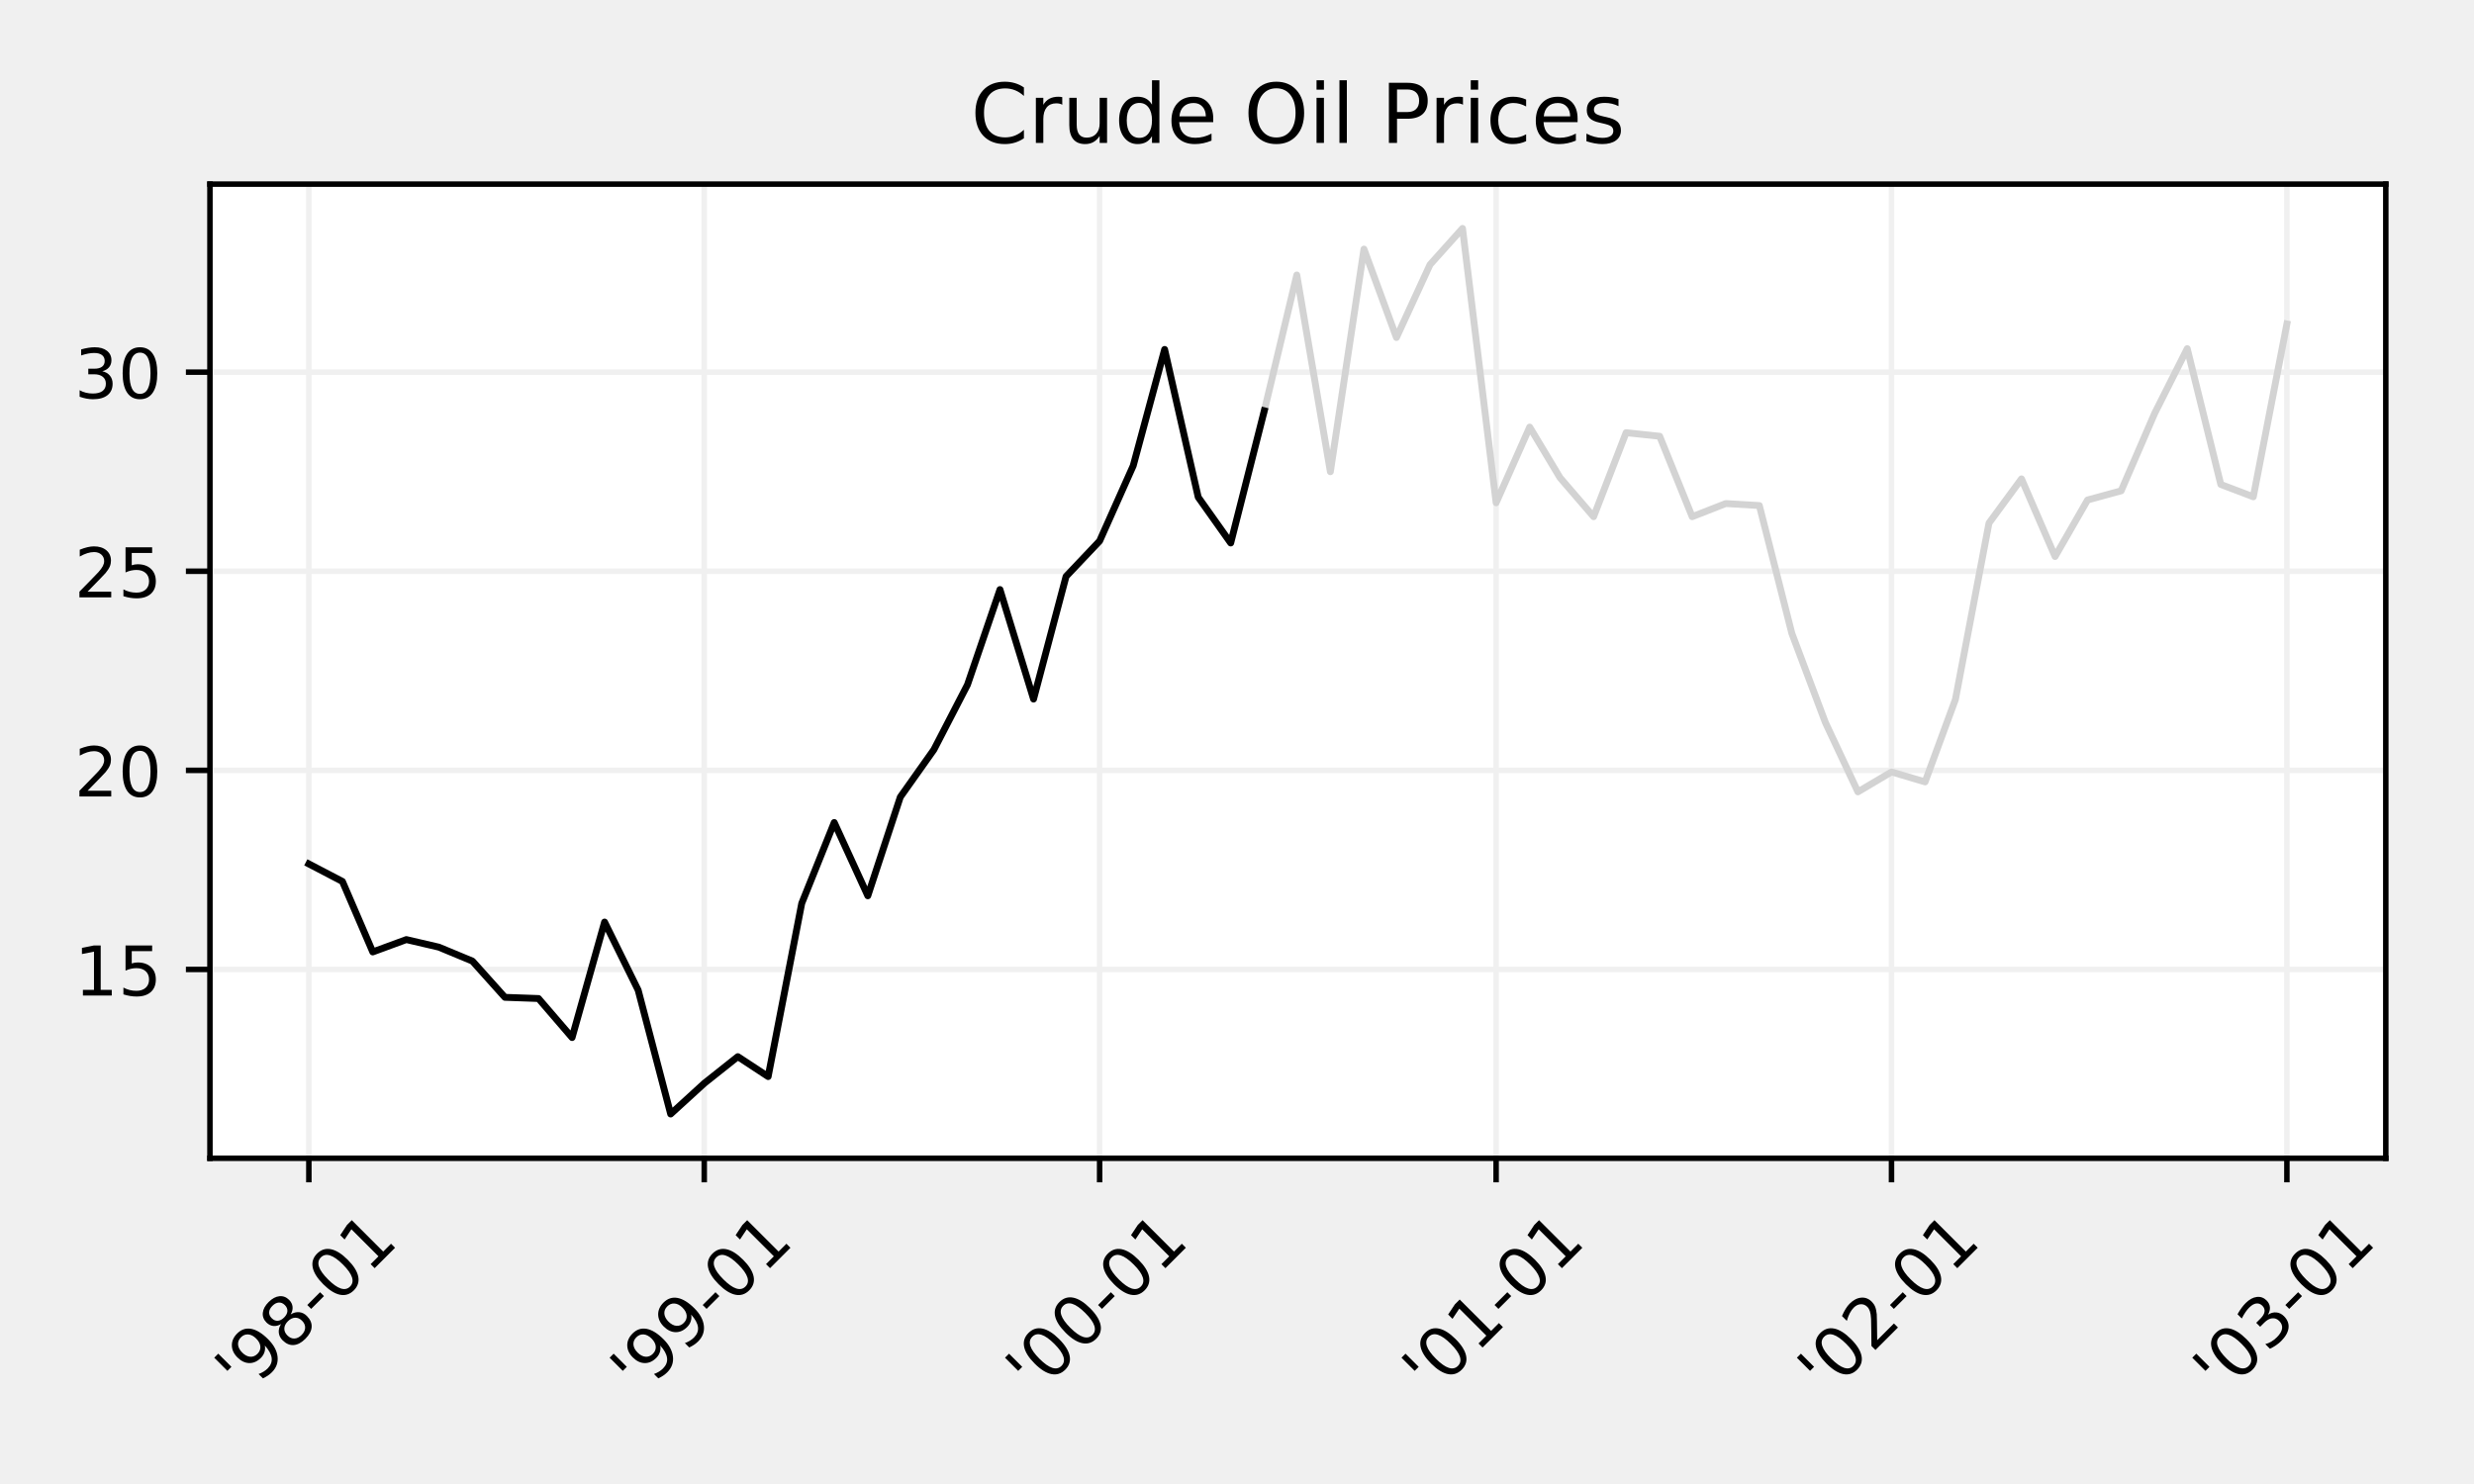
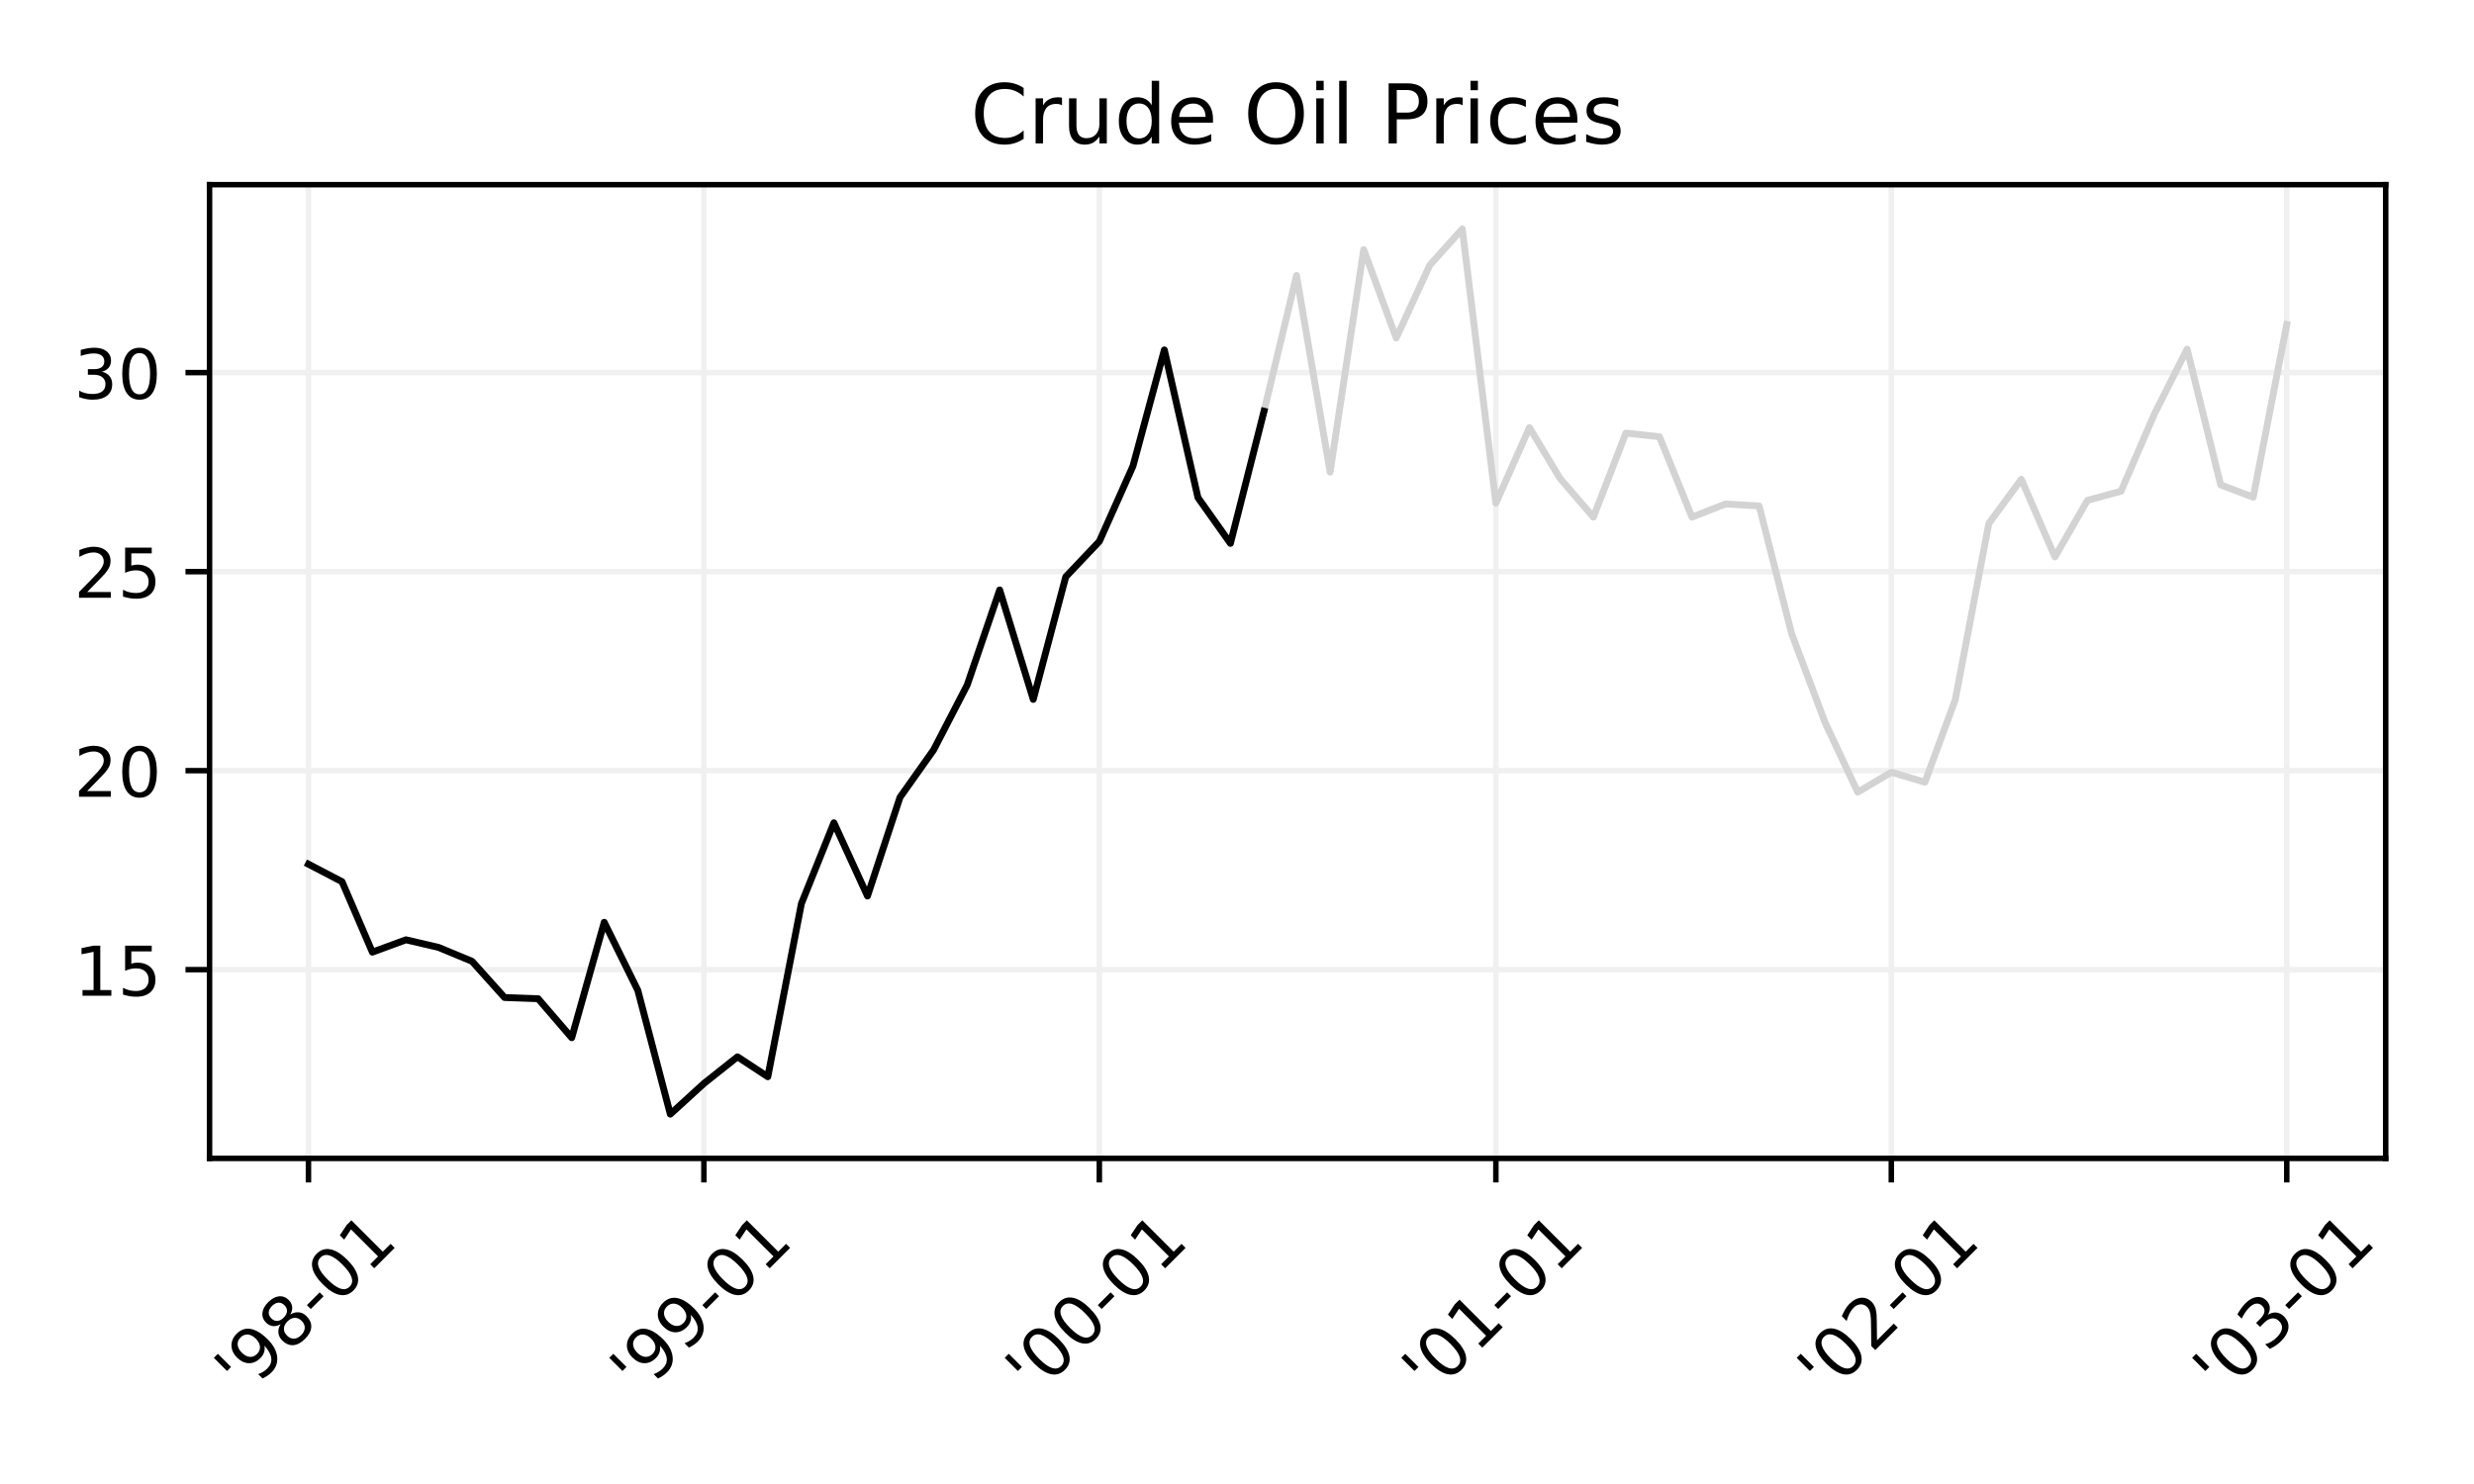
<svg xmlns="http://www.w3.org/2000/svg" xmlns:xlink="http://www.w3.org/1999/xlink" width="360pt" height="216pt" viewBox="0 0 360 216" version="1.1">
  <defs>
    <style type="text/css">*{stroke-linejoin: round; stroke-linecap: butt}</style>
  </defs>
  <g id="figure_1">
    <g id="patch_1">
-       <path d="M 0 216  L 360 216  L 360 0  L 0 0  L 0 216  z " style="fill: none" />
+       <path d="M 0 216  L 360 216  L 360 0  L 0 0  z " style="fill: #ffffff" />
    </g>
    <g id="axes_1">
      <g id="patch_2">
-         <path d="M 30.55 168.59  L 347.165 168.59  L 347.165 26.8  L 30.55 26.8  z " style="fill: #ffffff" />
+         <path d="M 30.49 168.608  L 347.149 168.608  L 347.149 26.88  L 30.49 26.88  z " style="fill: #ffffff" />
      </g>
      <g id="matplotlib.axis_1">
        <g id="xtick_1">
          <g id="line2d_1">
-             <path d="M 44.942 168.59  L 44.942 26.8  " clip-path="url(#p443124db19)" style="fill: none; stroke: #f0f0f0; stroke-width: 0.8; stroke-linecap: square" />
+             <path d="M 44.884 168.608  L 44.884 26.88  " clip-path="url(#pea3ced43d9)" style="fill: none; stroke: #f0f0f0; stroke-width: 0.8; stroke-linecap: square" />
          </g>
          <g id="line2d_2">
            <defs>
-               <path id="m9b6c017246" d="M 0 0  L 0 3.5  " style="stroke: #000000; stroke-width: 0.8" />
+               <path id="mf33e8a9f5d" d="M 0 0  L 0 3.5  " style="stroke: #000000; stroke-width: 0.8" />
            </defs>
            <g>
-               <use xlink:href="#m9b6c017246" x="44.942" y="168.59" style="stroke: #000000; stroke-width: 0.8" />
+               <use xlink:href="#mf33e8a9f5d" x="44.884" y="168.608" style="stroke: #000000; stroke-width: 0.8" />
            </g>
          </g>
          <g id="text_1">
-             <g transform="translate(35.64756 203.4532)rotate(-45)scale(0.1 -0.1)">
+             <g transform="translate(35.58957 203.4709)rotate(-45)scale(0.1 -0.1)">
              <defs>
                <path id="DejaVuSans-27" d="M 1147 4666  L 1147 2931  L 616 2931  L 616 4666  L 1147 4666  z " transform="scale(0.015625)" />
                <path id="DejaVuSans-39" d="M 703 97  L 703 672  Q 941 559 1184 500  Q 1428 441 1663 441  Q 2288 441 2617 861  Q 2947 1281 2994 2138  Q 2813 1869 2534 1725  Q 2256 1581 1919 1581  Q 1219 1581 811 2004  Q 403 2428 403 3163  Q 403 3881 828 4315  Q 1253 4750 1959 4750  Q 2769 4750 3195 4129  Q 3622 3509 3622 2328  Q 3622 1225 3098 567  Q 2575 -91 1691 -91  Q 1453 -91 1209 -44  Q 966 3 703 97  z M 1959 2075  Q 2384 2075 2632 2365  Q 2881 2656 2881 3163  Q 2881 3666 2632 3958  Q 2384 4250 1959 4250  Q 1534 4250 1286 3958  Q 1038 3666 1038 3163  Q 1038 2656 1286 2365  Q 1534 2075 1959 2075  z " transform="scale(0.015625)" />
                <path id="DejaVuSans-38" d="M 2034 2216  Q 1584 2216 1326 1975  Q 1069 1734 1069 1313  Q 1069 891 1326 650  Q 1584 409 2034 409  Q 2484 409 2743 651  Q 3003 894 3003 1313  Q 3003 1734 2745 1975  Q 2488 2216 2034 2216  z M 1403 2484  Q 997 2584 770 2862  Q 544 3141 544 3541  Q 544 4100 942 4425  Q 1341 4750 2034 4750  Q 2731 4750 3128 4425  Q 3525 4100 3525 3541  Q 3525 3141 3298 2862  Q 3072 2584 2669 2484  Q 3125 2378 3379 2068  Q 3634 1759 3634 1313  Q 3634 634 3220 271  Q 2806 -91 2034 -91  Q 1263 -91 848 271  Q 434 634 434 1313  Q 434 1759 690 2068  Q 947 2378 1403 2484  z M 1172 3481  Q 1172 3119 1398 2916  Q 1625 2713 2034 2713  Q 2441 2713 2670 2916  Q 2900 3119 2900 3481  Q 2900 3844 2670 4047  Q 2441 4250 2034 4250  Q 1625 4250 1398 4047  Q 1172 3844 1172 3481  z " transform="scale(0.015625)" />
                <path id="DejaVuSans-2d" d="M 313 2009  L 1997 2009  L 1997 1497  L 313 1497  L 313 2009  z " transform="scale(0.015625)" />
                <path id="DejaVuSans-30" d="M 2034 4250  Q 1547 4250 1301 3770  Q 1056 3291 1056 2328  Q 1056 1369 1301 889  Q 1547 409 2034 409  Q 2525 409 2770 889  Q 3016 1369 3016 2328  Q 3016 3291 2770 3770  Q 2525 4250 2034 4250  z M 2034 4750  Q 2819 4750 3233 4129  Q 3647 3509 3647 2328  Q 3647 1150 3233 529  Q 2819 -91 2034 -91  Q 1250 -91 836 529  Q 422 1150 422 2328  Q 422 3509 836 4129  Q 1250 4750 2034 4750  z " transform="scale(0.015625)" />
                <path id="DejaVuSans-31" d="M 794 531  L 1825 531  L 1825 4091  L 703 3866  L 703 4441  L 1819 4666  L 2450 4666  L 2450 531  L 3481 531  L 3481 0  L 794 0  L 794 531  z " transform="scale(0.015625)" />
              </defs>
              <use xlink:href="#DejaVuSans-27" />
              <use xlink:href="#DejaVuSans-39" x="27.49" />
              <use xlink:href="#DejaVuSans-38" x="91.113" />
              <use xlink:href="#DejaVuSans-2d" x="154.736" />
              <use xlink:href="#DejaVuSans-30" x="190.82" />
              <use xlink:href="#DejaVuSans-31" x="254.443" />
            </g>
          </g>
        </g>
        <g id="xtick_2">
          <g id="line2d_3">
-             <path d="M 102.476 168.59  L 102.476 26.8  " clip-path="url(#p443124db19)" style="fill: none; stroke: #f0f0f0; stroke-width: 0.8; stroke-linecap: square" />
+             <path d="M 102.426 168.608  L 102.426 26.88  " clip-path="url(#pea3ced43d9)" style="fill: none; stroke: #f0f0f0; stroke-width: 0.8; stroke-linecap: square" />
          </g>
          <g id="line2d_4">
            <g>
-               <use xlink:href="#m9b6c017246" x="102.476" y="168.59" style="stroke: #000000; stroke-width: 0.8" />
+               <use xlink:href="#mf33e8a9f5d" x="102.426" y="168.608" style="stroke: #000000; stroke-width: 0.8" />
            </g>
          </g>
          <g id="text_2">
-             <g transform="translate(93.18243 203.4532)rotate(-45)scale(0.1 -0.1)">
+             <g transform="translate(93.13245 203.4709)rotate(-45)scale(0.1 -0.1)">
              <use xlink:href="#DejaVuSans-27" />
              <use xlink:href="#DejaVuSans-39" x="27.49" />
              <use xlink:href="#DejaVuSans-39" x="91.113" />
              <use xlink:href="#DejaVuSans-2d" x="154.736" />
              <use xlink:href="#DejaVuSans-30" x="190.82" />
              <use xlink:href="#DejaVuSans-31" x="254.443" />
            </g>
          </g>
        </g>
        <g id="xtick_3">
          <g id="line2d_5">
-             <path d="M 160.011 168.59  L 160.011 26.8  " clip-path="url(#p443124db19)" style="fill: none; stroke: #f0f0f0; stroke-width: 0.8; stroke-linecap: square" />
+             <path d="M 159.969 168.608  L 159.969 26.88  " clip-path="url(#pea3ced43d9)" style="fill: none; stroke: #f0f0f0; stroke-width: 0.8; stroke-linecap: square" />
          </g>
          <g id="line2d_6">
            <g>
-               <use xlink:href="#m9b6c017246" x="160.011" y="168.59" style="stroke: #000000; stroke-width: 0.8" />
+               <use xlink:href="#mf33e8a9f5d" x="159.969" y="168.608" style="stroke: #000000; stroke-width: 0.8" />
            </g>
          </g>
          <g id="text_3">
-             <g transform="translate(150.7173 203.4532)rotate(-45)scale(0.1 -0.1)">
+             <g transform="translate(150.6753 203.4709)rotate(-45)scale(0.1 -0.1)">
              <use xlink:href="#DejaVuSans-27" />
              <use xlink:href="#DejaVuSans-30" x="27.49" />
              <use xlink:href="#DejaVuSans-30" x="91.113" />
              <use xlink:href="#DejaVuSans-2d" x="154.736" />
              <use xlink:href="#DejaVuSans-30" x="190.82" />
              <use xlink:href="#DejaVuSans-31" x="254.443" />
            </g>
          </g>
        </g>
        <g id="xtick_4">
          <g id="line2d_7">
-             <path d="M 217.704 168.59  L 217.704 26.8  " clip-path="url(#p443124db19)" style="fill: none; stroke: #f0f0f0; stroke-width: 0.8; stroke-linecap: square" />
+             <path d="M 217.67 168.608  L 217.67 26.88  " clip-path="url(#pea3ced43d9)" style="fill: none; stroke: #f0f0f0; stroke-width: 0.8; stroke-linecap: square" />
          </g>
          <g id="line2d_8">
            <g>
-               <use xlink:href="#m9b6c017246" x="217.704" y="168.59" style="stroke: #000000; stroke-width: 0.8" />
+               <use xlink:href="#mf33e8a9f5d" x="217.67" y="168.608" style="stroke: #000000; stroke-width: 0.8" />
            </g>
          </g>
          <g id="text_4">
-             <g transform="translate(208.4098 203.4532)rotate(-45)scale(0.1 -0.1)">
+             <g transform="translate(208.3759 203.4709)rotate(-45)scale(0.1 -0.1)">
              <use xlink:href="#DejaVuSans-27" />
              <use xlink:href="#DejaVuSans-30" x="27.49" />
              <use xlink:href="#DejaVuSans-31" x="91.113" />
              <use xlink:href="#DejaVuSans-2d" x="154.736" />
              <use xlink:href="#DejaVuSans-30" x="190.82" />
              <use xlink:href="#DejaVuSans-31" x="254.443" />
            </g>
          </g>
        </g>
        <g id="xtick_5">
          <g id="line2d_9">
-             <path d="M 275.239 168.59  L 275.239 26.8  " clip-path="url(#p443124db19)" style="fill: none; stroke: #f0f0f0; stroke-width: 0.8; stroke-linecap: square" />
+             <path d="M 275.213 168.608  L 275.213 26.88  " clip-path="url(#pea3ced43d9)" style="fill: none; stroke: #f0f0f0; stroke-width: 0.8; stroke-linecap: square" />
          </g>
          <g id="line2d_10">
            <g>
-               <use xlink:href="#m9b6c017246" x="275.239" y="168.59" style="stroke: #000000; stroke-width: 0.8" />
+               <use xlink:href="#mf33e8a9f5d" x="275.213" y="168.608" style="stroke: #000000; stroke-width: 0.8" />
            </g>
          </g>
          <g id="text_5">
-             <g transform="translate(265.9447 203.4532)rotate(-45)scale(0.1 -0.1)">
+             <g transform="translate(265.9187 203.4709)rotate(-45)scale(0.1 -0.1)">
              <defs>
                <path id="DejaVuSans-32" d="M 1228 531  L 3431 531  L 3431 0  L 469 0  L 469 531  Q 828 903 1448 1529  Q 2069 2156 2228 2338  Q 2531 2678 2651 2914  Q 2772 3150 2772 3378  Q 2772 3750 2511 3984  Q 2250 4219 1831 4219  Q 1534 4219 1204 4116  Q 875 4013 500 3803  L 500 4441  Q 881 4594 1212 4672  Q 1544 4750 1819 4750  Q 2544 4750 2975 4387  Q 3406 4025 3406 3419  Q 3406 3131 3298 2873  Q 3191 2616 2906 2266  Q 2828 2175 2409 1742  Q 1991 1309 1228 531  z " transform="scale(0.015625)" />
              </defs>
              <use xlink:href="#DejaVuSans-27" />
              <use xlink:href="#DejaVuSans-30" x="27.49" />
              <use xlink:href="#DejaVuSans-32" x="91.113" />
              <use xlink:href="#DejaVuSans-2d" x="154.736" />
              <use xlink:href="#DejaVuSans-30" x="190.82" />
              <use xlink:href="#DejaVuSans-31" x="254.443" />
            </g>
          </g>
        </g>
        <g id="xtick_6">
          <g id="line2d_11">
-             <path d="M 332.774 168.59  L 332.774 26.8  " clip-path="url(#p443124db19)" style="fill: none; stroke: #f0f0f0; stroke-width: 0.8; stroke-linecap: square" />
+             <path d="M 332.756 168.608  L 332.756 26.88  " clip-path="url(#pea3ced43d9)" style="fill: none; stroke: #f0f0f0; stroke-width: 0.8; stroke-linecap: square" />
          </g>
          <g id="line2d_12">
            <g>
-               <use xlink:href="#m9b6c017246" x="332.774" y="168.59" style="stroke: #000000; stroke-width: 0.8" />
+               <use xlink:href="#mf33e8a9f5d" x="332.756" y="168.608" style="stroke: #000000; stroke-width: 0.8" />
            </g>
          </g>
          <g id="text_6">
-             <g transform="translate(323.4795 203.4532)rotate(-45)scale(0.1 -0.1)">
+             <g transform="translate(323.4616 203.4709)rotate(-45)scale(0.1 -0.1)">
              <defs>
                <path id="DejaVuSans-33" d="M 2597 2516  Q 3050 2419 3304 2112  Q 3559 1806 3559 1356  Q 3559 666 3084 287  Q 2609 -91 1734 -91  Q 1441 -91 1130 -33  Q 819 25 488 141  L 488 750  Q 750 597 1062 519  Q 1375 441 1716 441  Q 2309 441 2620 675  Q 2931 909 2931 1356  Q 2931 1769 2642 2001  Q 2353 2234 1838 2234  L 1294 2234  L 1294 2753  L 1863 2753  Q 2328 2753 2575 2939  Q 2822 3125 2822 3475  Q 2822 3834 2567 4026  Q 2313 4219 1838 4219  Q 1578 4219 1281 4162  Q 984 4106 628 3988  L 628 4550  Q 988 4650 1302 4700  Q 1616 4750 1894 4750  Q 2613 4750 3031 4423  Q 3450 4097 3450 3541  Q 3450 3153 3228 2886  Q 3006 2619 2597 2516  z " transform="scale(0.015625)" />
              </defs>
              <use xlink:href="#DejaVuSans-27" />
              <use xlink:href="#DejaVuSans-30" x="27.49" />
              <use xlink:href="#DejaVuSans-33" x="91.113" />
              <use xlink:href="#DejaVuSans-2d" x="154.736" />
              <use xlink:href="#DejaVuSans-30" x="190.82" />
              <use xlink:href="#DejaVuSans-31" x="254.443" />
            </g>
          </g>
        </g>
      </g>
      <g id="matplotlib.axis_2">
        <g id="ytick_1">
          <g id="line2d_13">
-             <path d="M 30.55 141.106  L 347.165 141.106  " clip-path="url(#p443124db19)" style="fill: none; stroke: #f0f0f0; stroke-width: 0.8; stroke-linecap: square" />
+             <path d="M 30.49 141.136  L 347.149 141.136  " clip-path="url(#pea3ced43d9)" style="fill: none; stroke: #f0f0f0; stroke-width: 0.8; stroke-linecap: square" />
          </g>
          <g id="line2d_14">
            <defs>
-               <path id="m18e96f832f" d="M 0 0  L -3.5 0  " style="stroke: #000000; stroke-width: 0.8" />
+               <path id="m2e15d6f639" d="M 0 0  L -3.5 0  " style="stroke: #000000; stroke-width: 0.8" />
            </defs>
            <g>
-               <use xlink:href="#m18e96f832f" x="30.55" y="141.106" style="stroke: #000000; stroke-width: 0.8" />
+               <use xlink:href="#m2e15d6f639" x="30.49" y="141.136" style="stroke: #000000; stroke-width: 0.8" />
            </g>
          </g>
          <g id="text_7">
-             <g transform="translate(10.825 144.9052)scale(0.1 -0.1)">
+             <g transform="translate(10.765 144.9349)scale(0.1 -0.1)">
              <defs>
                <path id="DejaVuSans-35" d="M 691 4666  L 3169 4666  L 3169 4134  L 1269 4134  L 1269 2991  Q 1406 3038 1543 3061  Q 1681 3084 1819 3084  Q 2600 3084 3056 2656  Q 3513 2228 3513 1497  Q 3513 744 3044 326  Q 2575 -91 1722 -91  Q 1428 -91 1123 -41  Q 819 9 494 109  L 494 744  Q 775 591 1075 516  Q 1375 441 1709 441  Q 2250 441 2565 725  Q 2881 1009 2881 1497  Q 2881 1984 2565 2268  Q 2250 2553 1709 2553  Q 1456 2553 1204 2497  Q 953 2441 691 2322  L 691 4666  z " transform="scale(0.015625)" />
              </defs>
              <use xlink:href="#DejaVuSans-31" />
              <use xlink:href="#DejaVuSans-35" x="63.623" />
            </g>
          </g>
        </g>
        <g id="ytick_2">
          <g id="line2d_15">
-             <path d="M 30.55 112.127  L 347.165 112.127  " clip-path="url(#p443124db19)" style="fill: none; stroke: #f0f0f0; stroke-width: 0.8; stroke-linecap: square" />
+             <path d="M 30.49 112.169  L 347.149 112.169  " clip-path="url(#pea3ced43d9)" style="fill: none; stroke: #f0f0f0; stroke-width: 0.8; stroke-linecap: square" />
          </g>
          <g id="line2d_16">
            <g>
-               <use xlink:href="#m18e96f832f" x="30.55" y="112.127" style="stroke: #000000; stroke-width: 0.8" />
+               <use xlink:href="#m2e15d6f639" x="30.49" y="112.169" style="stroke: #000000; stroke-width: 0.8" />
            </g>
          </g>
          <g id="text_8">
-             <g transform="translate(10.825 115.9259)scale(0.1 -0.1)">
+             <g transform="translate(10.765 115.9684)scale(0.1 -0.1)">
              <use xlink:href="#DejaVuSans-32" />
              <use xlink:href="#DejaVuSans-30" x="63.623" />
            </g>
          </g>
        </g>
        <g id="ytick_3">
          <g id="line2d_17">
-             <path d="M 30.55 83.147  L 347.165 83.147  " clip-path="url(#p443124db19)" style="fill: none; stroke: #f0f0f0; stroke-width: 0.8; stroke-linecap: square" />
+             <path d="M 30.49 83.203  L 347.149 83.203  " clip-path="url(#pea3ced43d9)" style="fill: none; stroke: #f0f0f0; stroke-width: 0.8; stroke-linecap: square" />
          </g>
          <g id="line2d_18">
            <g>
-               <use xlink:href="#m18e96f832f" x="30.55" y="83.147" style="stroke: #000000; stroke-width: 0.8" />
+               <use xlink:href="#m2e15d6f639" x="30.49" y="83.203" style="stroke: #000000; stroke-width: 0.8" />
            </g>
          </g>
          <g id="text_9">
-             <g transform="translate(10.825 86.94656)scale(0.1 -0.1)">
+             <g transform="translate(10.765 87.0018)scale(0.1 -0.1)">
              <use xlink:href="#DejaVuSans-32" />
              <use xlink:href="#DejaVuSans-35" x="63.623" />
            </g>
          </g>
        </g>
        <g id="ytick_4">
          <g id="line2d_19">
-             <path d="M 30.55 54.168  L 347.165 54.168  " clip-path="url(#p443124db19)" style="fill: none; stroke: #f0f0f0; stroke-width: 0.8; stroke-linecap: square" />
+             <path d="M 30.49 54.236  L 347.149 54.236  " clip-path="url(#pea3ced43d9)" style="fill: none; stroke: #f0f0f0; stroke-width: 0.8; stroke-linecap: square" />
          </g>
          <g id="line2d_20">
            <g>
-               <use xlink:href="#m18e96f832f" x="30.55" y="54.168" style="stroke: #000000; stroke-width: 0.8" />
+               <use xlink:href="#m2e15d6f639" x="30.49" y="54.236" style="stroke: #000000; stroke-width: 0.8" />
            </g>
          </g>
          <g id="text_10">
-             <g transform="translate(10.825 57.96727)scale(0.1 -0.1)">
+             <g transform="translate(10.765 58.03524)scale(0.1 -0.1)">
              <use xlink:href="#DejaVuSans-33" />
              <use xlink:href="#DejaVuSans-30" x="63.623" />
            </g>
          </g>
        </g>
      </g>
      <g id="line2d_21">
-         <path d="M 183.971 59.79  L 188.7 40.026  L 193.586 68.658  L 198.473 36.259  L 203.202 49.126  L 208.088 38.519  L 212.817 33.245  L 217.704 73.178  L 222.59 62.166  L 227.004 69.527  L 231.891 75.207  L 236.619 62.978  L 241.506 63.499  L 246.235 75.207  L 251.121 73.294  L 256.008 73.584  L 260.737 92.189  L 265.623 105.172  L 270.352 115.256  L 275.239 112.358  L 280.125 113.807  L 284.539 101.81  L 289.425 76.134  L 294.154 69.701  L 299.041 81.003  L 303.77 72.773  L 308.656 71.44  L 313.543 60.138  L 318.272 50.748  L 323.158 70.512  L 327.887 72.309  L 332.774 47.155  " clip-path="url(#p443124db19)" style="fill: none; stroke: #d3d3d3; stroke-linecap: square" />
+         <path d="M 183.932 59.856  L 188.662 40.1  L 193.549 68.719  L 198.436 36.335  L 203.166 49.196  L 208.053 38.594  L 212.783 33.322  L 217.67 73.238  L 222.557 62.231  L 226.971 69.588  L 231.859 75.266  L 236.588 63.042  L 241.475 63.563  L 246.205 75.266  L 251.092 73.354  L 255.979 73.644  L 260.709 92.24  L 265.596 105.217  L 270.326 115.298  L 275.213 112.401  L 280.1 113.849  L 284.514 101.857  L 289.401 76.193  L 294.131 69.762  L 299.018 81.059  L 303.748 72.833  L 308.635 71.5  L 313.522 60.203  L 318.252 50.818  L 323.139 70.573  L 327.868 72.369  L 332.756 47.226  " clip-path="url(#pea3ced43d9)" style="fill: none; stroke: #d3d3d3; stroke-linecap: square" />
      </g>
      <g id="line2d_22">
-         <path d="M 44.942 125.747  L 49.828 128.297  L 54.242 138.556  L 59.128 136.759  L 63.857 137.86  L 68.744 139.889  L 73.473 145.163  L 78.359 145.337  L 83.246 151.017  L 87.975 134.209  L 92.861 144.12  L 97.59 162.145  L 102.476 157.682  L 107.363 153.799  L 111.777 156.697  L 116.663 131.485  L 121.392 119.719  L 126.279 130.384  L 131.007 116.01  L 135.894 109.113  L 140.78 99.666  L 145.509 85.813  L 150.396 101.752  L 155.125 83.901  L 160.011 78.742  L 164.898 67.788  L 169.469 50.864  L 174.356 72.367  L 179.085 79.032  L 183.971 59.79  " clip-path="url(#p443124db19)" style="fill: none; stroke: #000000; stroke-linecap: square" />
+         <path d="M 44.884 125.783  L 49.771 128.332  L 54.185 138.587  L 59.072 136.791  L 63.802 137.891  L 68.689 139.919  L 73.419 145.191  L 78.306 145.365  L 83.193 151.042  L 87.923 134.242  L 92.81 144.148  L 97.539 162.165  L 102.426 157.705  L 107.314 153.823  L 111.728 156.72  L 116.615 131.519  L 121.345 119.758  L 126.232 130.418  L 130.961 116.051  L 135.849 109.157  L 140.736 99.714  L 145.465 85.868  L 150.353 101.799  L 155.082 83.956  L 159.969 78.8  L 164.857 67.85  L 169.428 50.934  L 174.316 72.427  L 179.045 79.089  L 183.932 59.856  " clip-path="url(#pea3ced43d9)" style="fill: none; stroke: #000000; stroke-linecap: square" />
      </g>
      <g id="patch_3">
-         <path d="M 30.55 168.59  L 30.55 26.8  " style="fill: none; stroke: #000000; stroke-width: 0.8; stroke-linejoin: miter; stroke-linecap: square" />
+         <path d="M 30.49 168.608  L 30.49 26.88  " style="fill: none; stroke: #000000; stroke-width: 0.8; stroke-linejoin: miter; stroke-linecap: square" />
      </g>
      <g id="patch_4">
-         <path d="M 347.165 168.59  L 347.165 26.8  " style="fill: none; stroke: #000000; stroke-width: 0.8; stroke-linejoin: miter; stroke-linecap: square" />
+         <path d="M 347.149 168.608  L 347.149 26.88  " style="fill: none; stroke: #000000; stroke-width: 0.8; stroke-linejoin: miter; stroke-linecap: square" />
      </g>
      <g id="patch_5">
-         <path d="M 30.55 168.59  L 347.165 168.59  " style="fill: none; stroke: #000000; stroke-width: 0.8; stroke-linejoin: miter; stroke-linecap: square" />
+         <path d="M 30.49 168.608  L 347.149 168.608  " style="fill: none; stroke: #000000; stroke-width: 0.8; stroke-linejoin: miter; stroke-linecap: square" />
      </g>
      <g id="patch_6">
-         <path d="M 30.55 26.8  L 347.165 26.8  " style="fill: none; stroke: #000000; stroke-width: 0.8; stroke-linejoin: miter; stroke-linecap: square" />
+         <path d="M 30.49 26.88  L 347.149 26.88  " style="fill: none; stroke: #000000; stroke-width: 0.8; stroke-linejoin: miter; stroke-linecap: square" />
      </g>
      <g id="text_11">
-         <g transform="translate(141.2645 20.8)scale(0.12 -0.12)">
+         <g transform="translate(141.2265 20.88)scale(0.12 -0.12)">
          <defs>
            <path id="DejaVuSans-43" d="M 4122 4306  L 4122 3641  Q 3803 3938 3442 4084  Q 3081 4231 2675 4231  Q 1875 4231 1450 3742  Q 1025 3253 1025 2328  Q 1025 1406 1450 917  Q 1875 428 2675 428  Q 3081 428 3442 575  Q 3803 722 4122 1019  L 4122 359  Q 3791 134 3420 21  Q 3050 -91 2638 -91  Q 1578 -91 968 557  Q 359 1206 359 2328  Q 359 3453 968 4101  Q 1578 4750 2638 4750  Q 3056 4750 3426 4639  Q 3797 4528 4122 4306  z " transform="scale(0.015625)" />
            <path id="DejaVuSans-72" d="M 2631 2963  Q 2534 3019 2420 3045  Q 2306 3072 2169 3072  Q 1681 3072 1420 2755  Q 1159 2438 1159 1844  L 1159 0  L 581 0  L 581 3500  L 1159 3500  L 1159 2956  Q 1341 3275 1631 3429  Q 1922 3584 2338 3584  Q 2397 3584 2469 3576  Q 2541 3569 2628 3553  L 2631 2963  z " transform="scale(0.015625)" />
            <path id="DejaVuSans-75" d="M 544 1381  L 544 3500  L 1119 3500  L 1119 1403  Q 1119 906 1312 657  Q 1506 409 1894 409  Q 2359 409 2629 706  Q 2900 1003 2900 1516  L 2900 3500  L 3475 3500  L 3475 0  L 2900 0  L 2900 538  Q 2691 219 2414 64  Q 2138 -91 1772 -91  Q 1169 -91 856 284  Q 544 659 544 1381  z M 1991 3584  L 1991 3584  z " transform="scale(0.015625)" />
            <path id="DejaVuSans-64" d="M 2906 2969  L 2906 4863  L 3481 4863  L 3481 0  L 2906 0  L 2906 525  Q 2725 213 2448 61  Q 2172 -91 1784 -91  Q 1150 -91 751 415  Q 353 922 353 1747  Q 353 2572 751 3078  Q 1150 3584 1784 3584  Q 2172 3584 2448 3432  Q 2725 3281 2906 2969  z M 947 1747  Q 947 1113 1208 752  Q 1469 391 1925 391  Q 2381 391 2643 752  Q 2906 1113 2906 1747  Q 2906 2381 2643 2742  Q 2381 3103 1925 3103  Q 1469 3103 1208 2742  Q 947 2381 947 1747  z " transform="scale(0.015625)" />
            <path id="DejaVuSans-65" d="M 3597 1894  L 3597 1613  L 953 1613  Q 991 1019 1311 708  Q 1631 397 2203 397  Q 2534 397 2845 478  Q 3156 559 3463 722  L 3463 178  Q 3153 47 2828 -22  Q 2503 -91 2169 -91  Q 1331 -91 842 396  Q 353 884 353 1716  Q 353 2575 817 3079  Q 1281 3584 2069 3584  Q 2775 3584 3186 3129  Q 3597 2675 3597 1894  z M 3022 2063  Q 3016 2534 2758 2815  Q 2500 3097 2075 3097  Q 1594 3097 1305 2825  Q 1016 2553 972 2059  L 3022 2063  z " transform="scale(0.015625)" />
            <path id="DejaVuSans-20" transform="scale(0.015625)" />
            <path id="DejaVuSans-4f" d="M 2522 4238  Q 1834 4238 1429 3725  Q 1025 3213 1025 2328  Q 1025 1447 1429 934  Q 1834 422 2522 422  Q 3209 422 3611 934  Q 4013 1447 4013 2328  Q 4013 3213 3611 3725  Q 3209 4238 2522 4238  z M 2522 4750  Q 3503 4750 4090 4092  Q 4678 3434 4678 2328  Q 4678 1225 4090 567  Q 3503 -91 2522 -91  Q 1538 -91 948 565  Q 359 1222 359 2328  Q 359 3434 948 4092  Q 1538 4750 2522 4750  z " transform="scale(0.015625)" />
            <path id="DejaVuSans-69" d="M 603 3500  L 1178 3500  L 1178 0  L 603 0  L 603 3500  z M 603 4863  L 1178 4863  L 1178 4134  L 603 4134  L 603 4863  z " transform="scale(0.015625)" />
            <path id="DejaVuSans-6c" d="M 603 4863  L 1178 4863  L 1178 0  L 603 0  L 603 4863  z " transform="scale(0.015625)" />
            <path id="DejaVuSans-50" d="M 1259 4147  L 1259 2394  L 2053 2394  Q 2494 2394 2734 2622  Q 2975 2850 2975 3272  Q 2975 3691 2734 3919  Q 2494 4147 2053 4147  L 1259 4147  z M 628 4666  L 2053 4666  Q 2838 4666 3239 4311  Q 3641 3956 3641 3272  Q 3641 2581 3239 2228  Q 2838 1875 2053 1875  L 1259 1875  L 1259 0  L 628 0  L 628 4666  z " transform="scale(0.015625)" />
            <path id="DejaVuSans-63" d="M 3122 3366  L 3122 2828  Q 2878 2963 2633 3030  Q 2388 3097 2138 3097  Q 1578 3097 1268 2742  Q 959 2388 959 1747  Q 959 1106 1268 751  Q 1578 397 2138 397  Q 2388 397 2633 464  Q 2878 531 3122 666  L 3122 134  Q 2881 22 2623 -34  Q 2366 -91 2075 -91  Q 1284 -91 818 406  Q 353 903 353 1747  Q 353 2603 823 3093  Q 1294 3584 2113 3584  Q 2378 3584 2631 3529  Q 2884 3475 3122 3366  z " transform="scale(0.015625)" />
            <path id="DejaVuSans-73" d="M 2834 3397  L 2834 2853  Q 2591 2978 2328 3040  Q 2066 3103 1784 3103  Q 1356 3103 1142 2972  Q 928 2841 928 2578  Q 928 2378 1081 2264  Q 1234 2150 1697 2047  L 1894 2003  Q 2506 1872 2764 1633  Q 3022 1394 3022 966  Q 3022 478 2636 193  Q 2250 -91 1575 -91  Q 1294 -91 989 -36  Q 684 19 347 128  L 347 722  Q 666 556 975 473  Q 1284 391 1588 391  Q 1994 391 2212 530  Q 2431 669 2431 922  Q 2431 1156 2273 1281  Q 2116 1406 1581 1522  L 1381 1569  Q 847 1681 609 1914  Q 372 2147 372 2553  Q 372 3047 722 3315  Q 1072 3584 1716 3584  Q 2034 3584 2315 3537  Q 2597 3491 2834 3397  z " transform="scale(0.015625)" />
          </defs>
          <use xlink:href="#DejaVuSans-43" />
          <use xlink:href="#DejaVuSans-72" x="69.824" />
          <use xlink:href="#DejaVuSans-75" x="110.938" />
          <use xlink:href="#DejaVuSans-64" x="174.316" />
          <use xlink:href="#DejaVuSans-65" x="237.793" />
          <use xlink:href="#DejaVuSans-20" x="299.316" />
          <use xlink:href="#DejaVuSans-4f" x="331.104" />
          <use xlink:href="#DejaVuSans-69" x="409.814" />
          <use xlink:href="#DejaVuSans-6c" x="437.598" />
          <use xlink:href="#DejaVuSans-20" x="465.381" />
          <use xlink:href="#DejaVuSans-50" x="497.168" />
          <use xlink:href="#DejaVuSans-72" x="555.721" />
          <use xlink:href="#DejaVuSans-69" x="596.834" />
          <use xlink:href="#DejaVuSans-63" x="624.617" />
          <use xlink:href="#DejaVuSans-65" x="679.598" />
          <use xlink:href="#DejaVuSans-73" x="741.121" />
        </g>
      </g>
    </g>
  </g>
  <defs>
-     <clipPath id="p443124db19">
-       <rect x="30.55" y="26.8" width="316.615" height="141.79" />
+     <clipPath id="pea3ced43d9">
+       <rect x="30.49" y="26.88" width="316.659" height="141.728" />
    </clipPath>
  </defs>
</svg>
